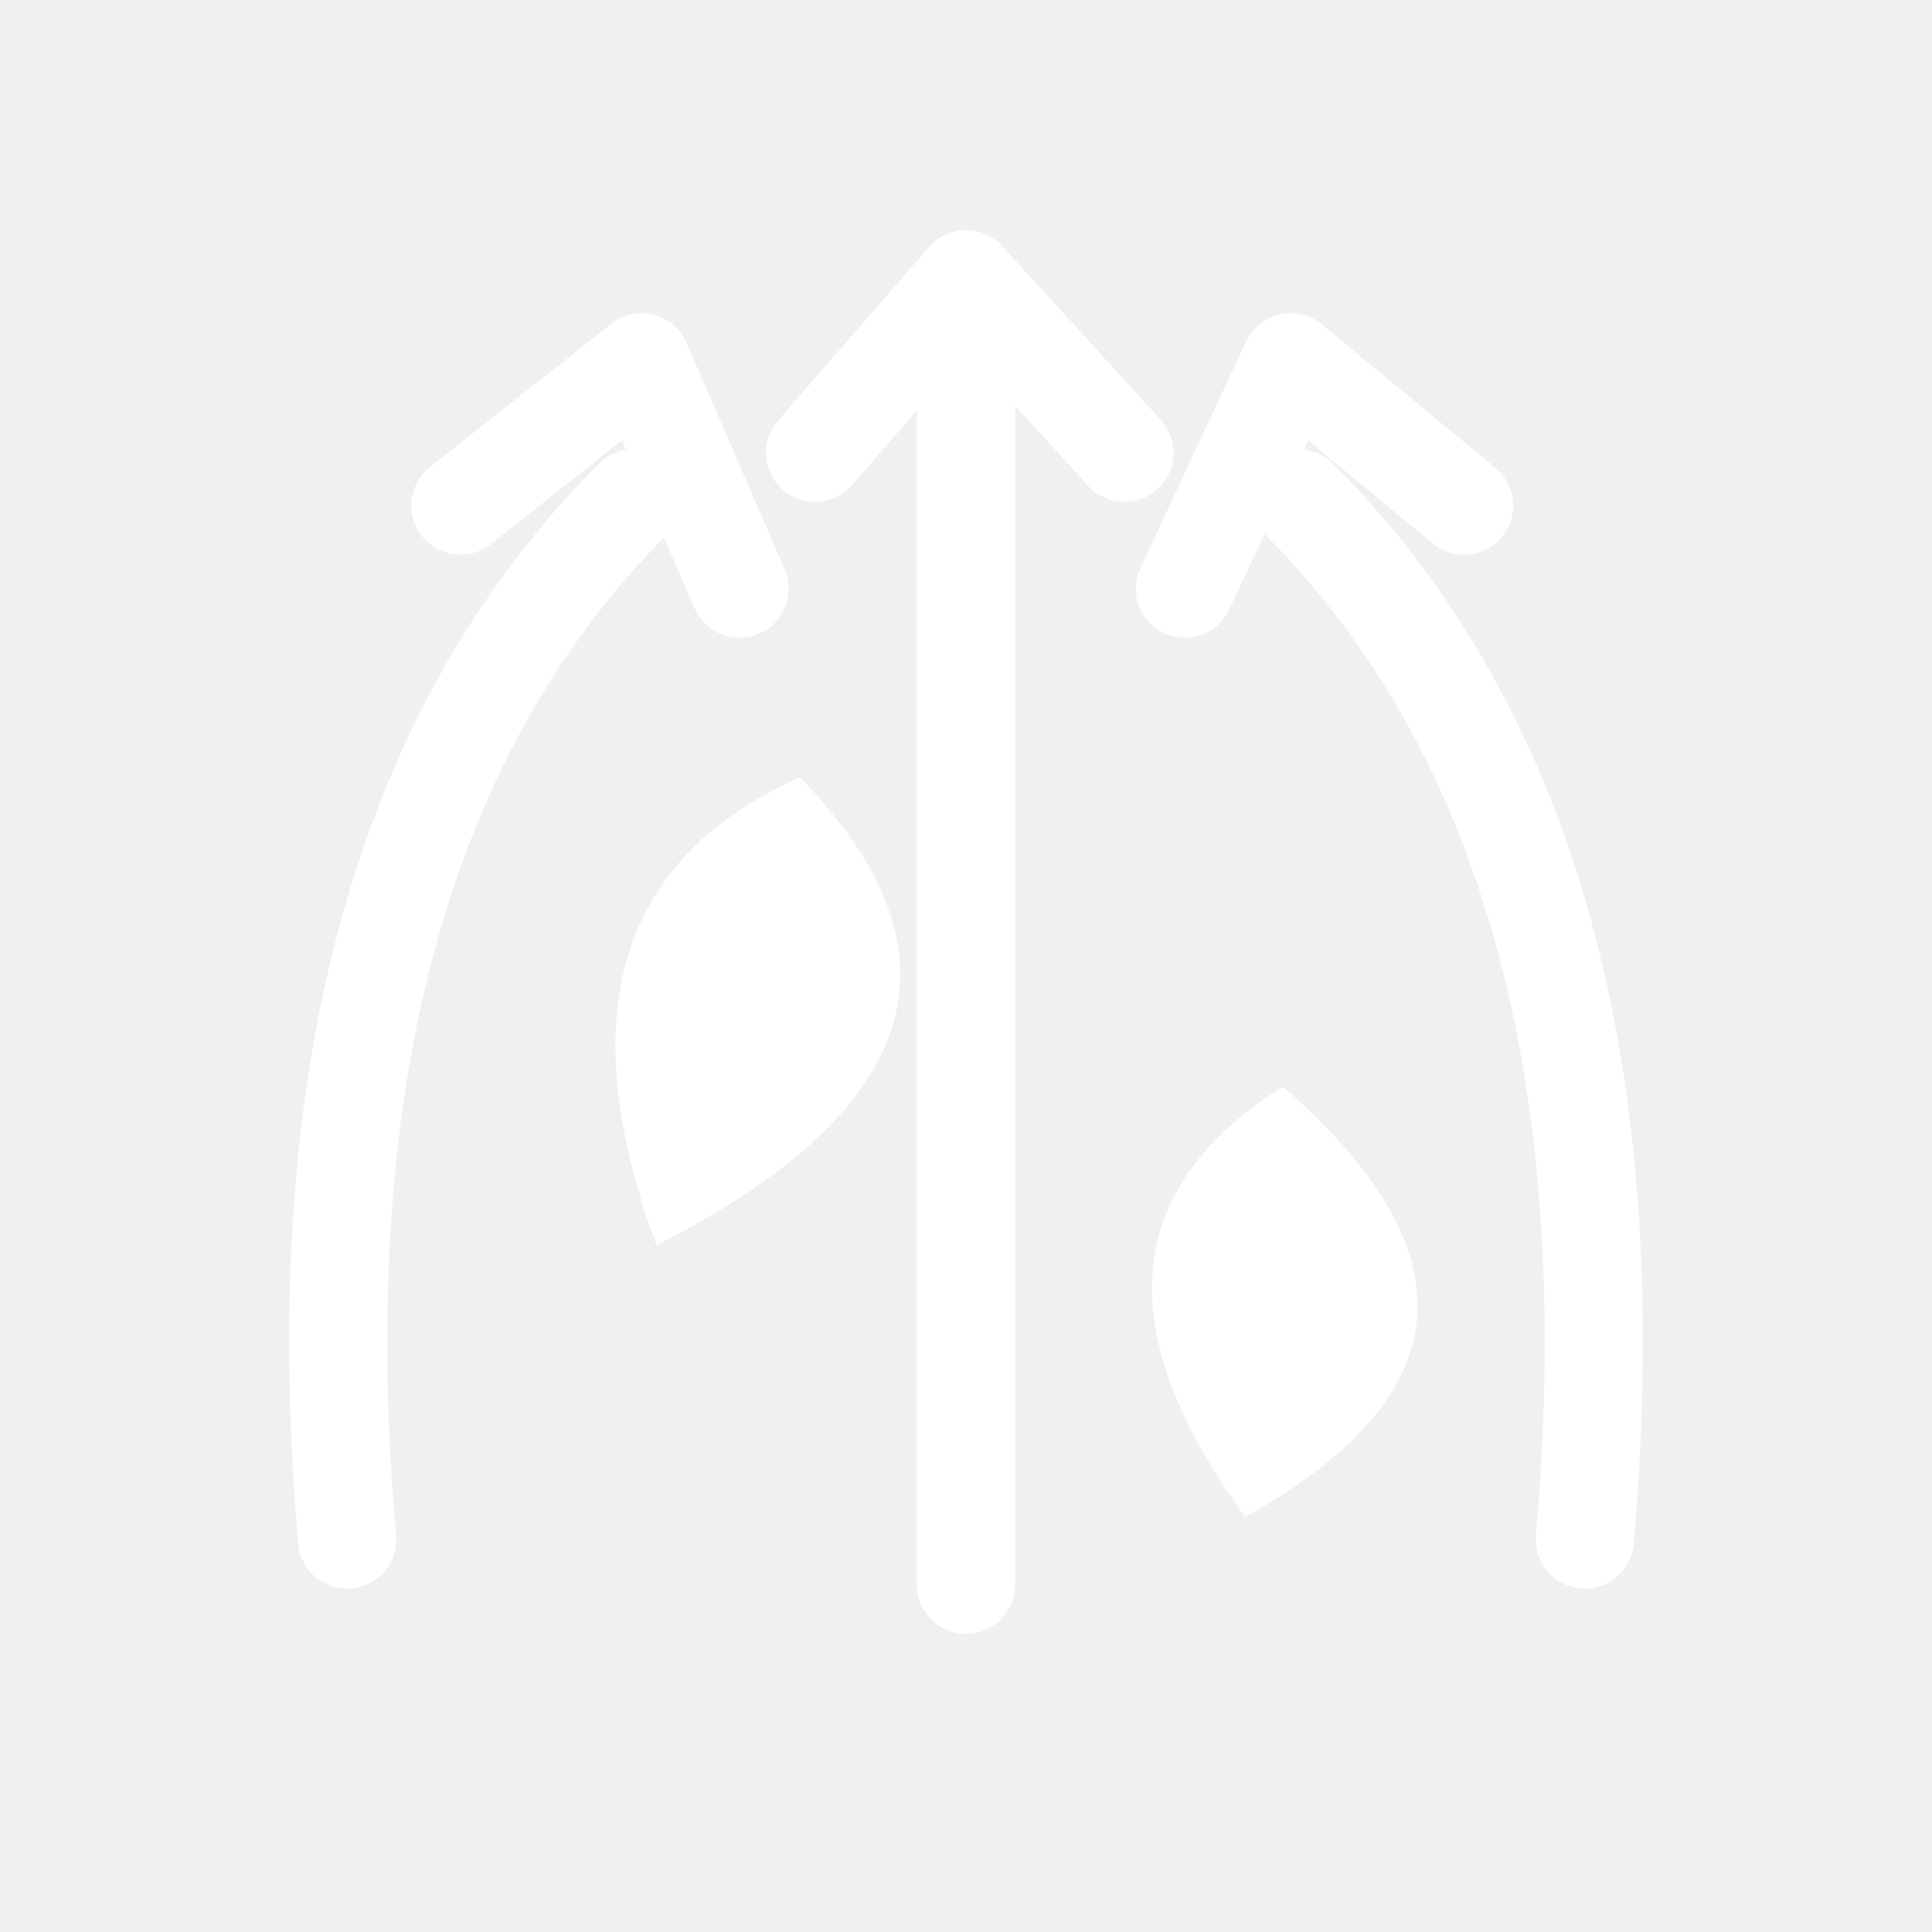
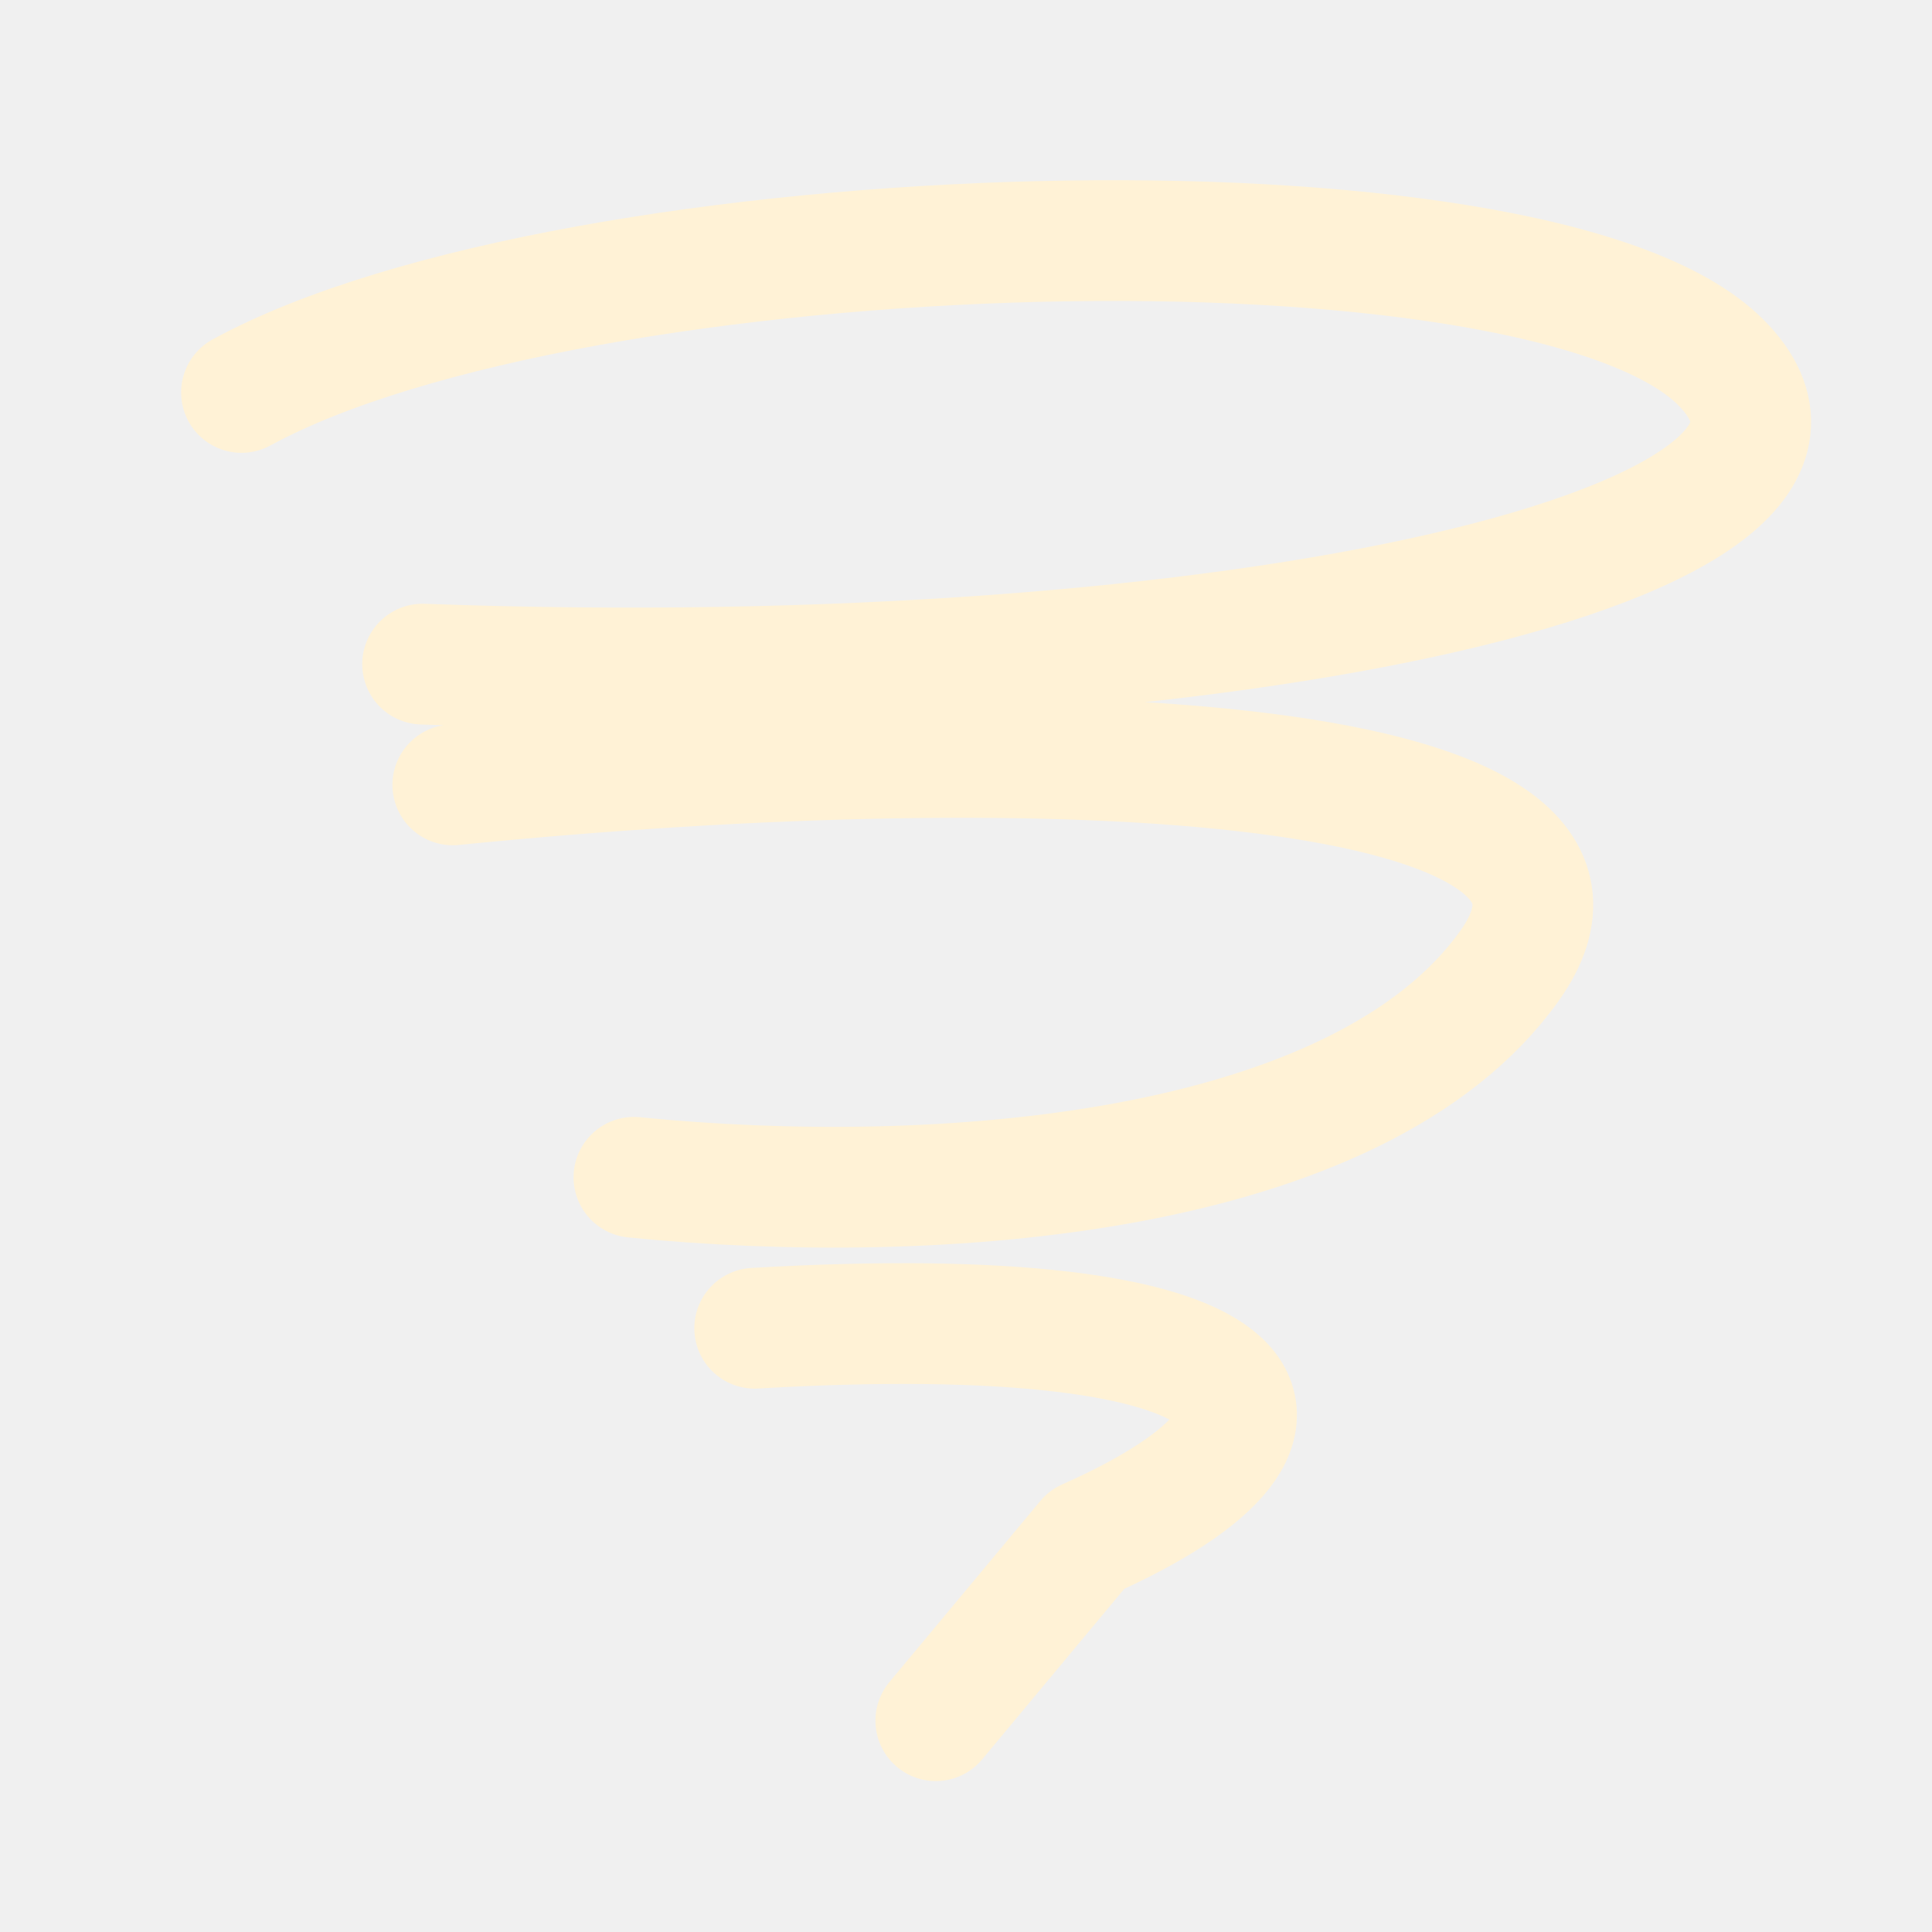
- <svg xmlns="http://www.w3.org/2000/svg" width="256" height="256" viewBox="0 0 256 256">
-   <g fill="none" stroke="#fff" stroke-width="13" stroke-linecap="round" stroke-linejoin="round">
-     <path d="M46 204 Q38 112 84 66 M61 67 L85 48 L98 78" />
-     <path d="M128 210 L128 40 M108 60 L128 37 L149 60" />
-     <path d="M210 204 Q218 112 172 66 M157 78 L171 48 L194 67" />
-   </g>
-   <path d="M87 165 Q70 119 106 103 Q140 138 87 165Z M165 201 Q138 164 170 144 Q208 177 165 201Z" fill="#fff" />
+ <svg xmlns="http://www.w3.org/2000/svg" width="64" height="64" viewBox="0 0 64 64">
+   <path d="M8 13C19 7 51 6 57 12S41 23 14 22 M15 26c20-2 40-1 35 6S31 40 21 39 M25 44c17-1 20 3 11 7l-5 6" fill="none" stroke="#fff2d6" stroke-width="4" stroke-linecap="round" stroke-linejoin="round" />
</svg>
